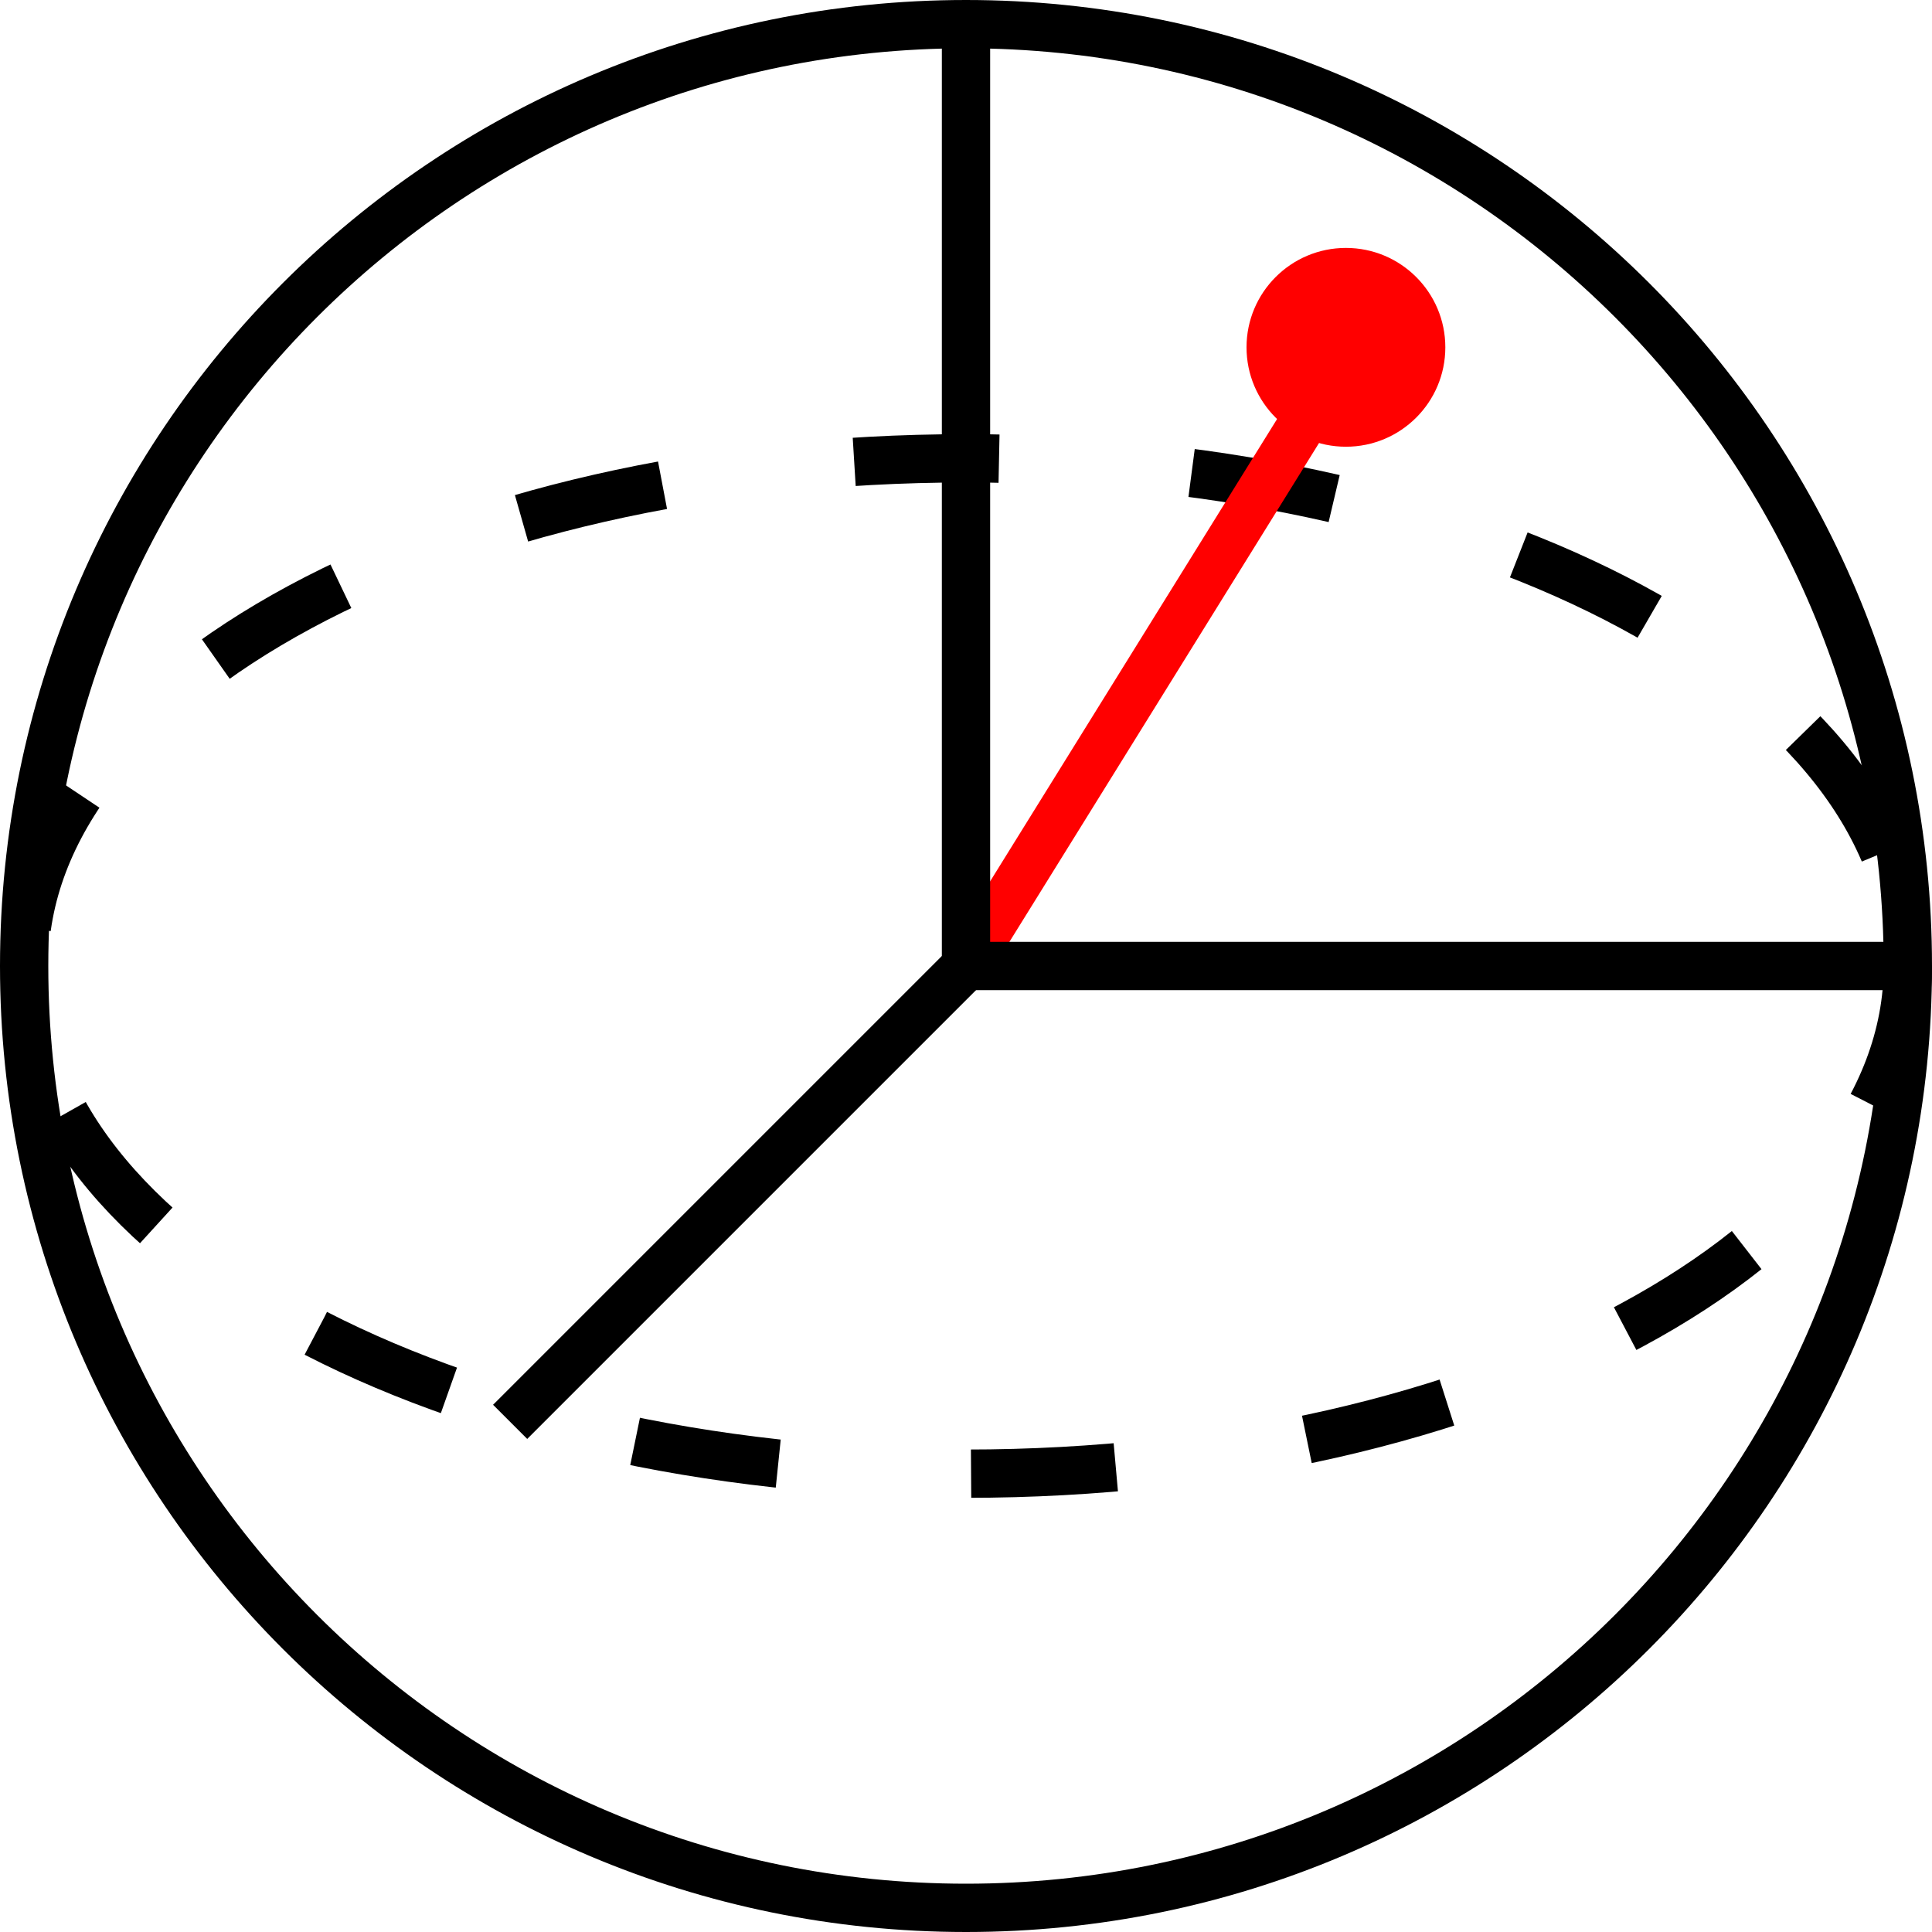
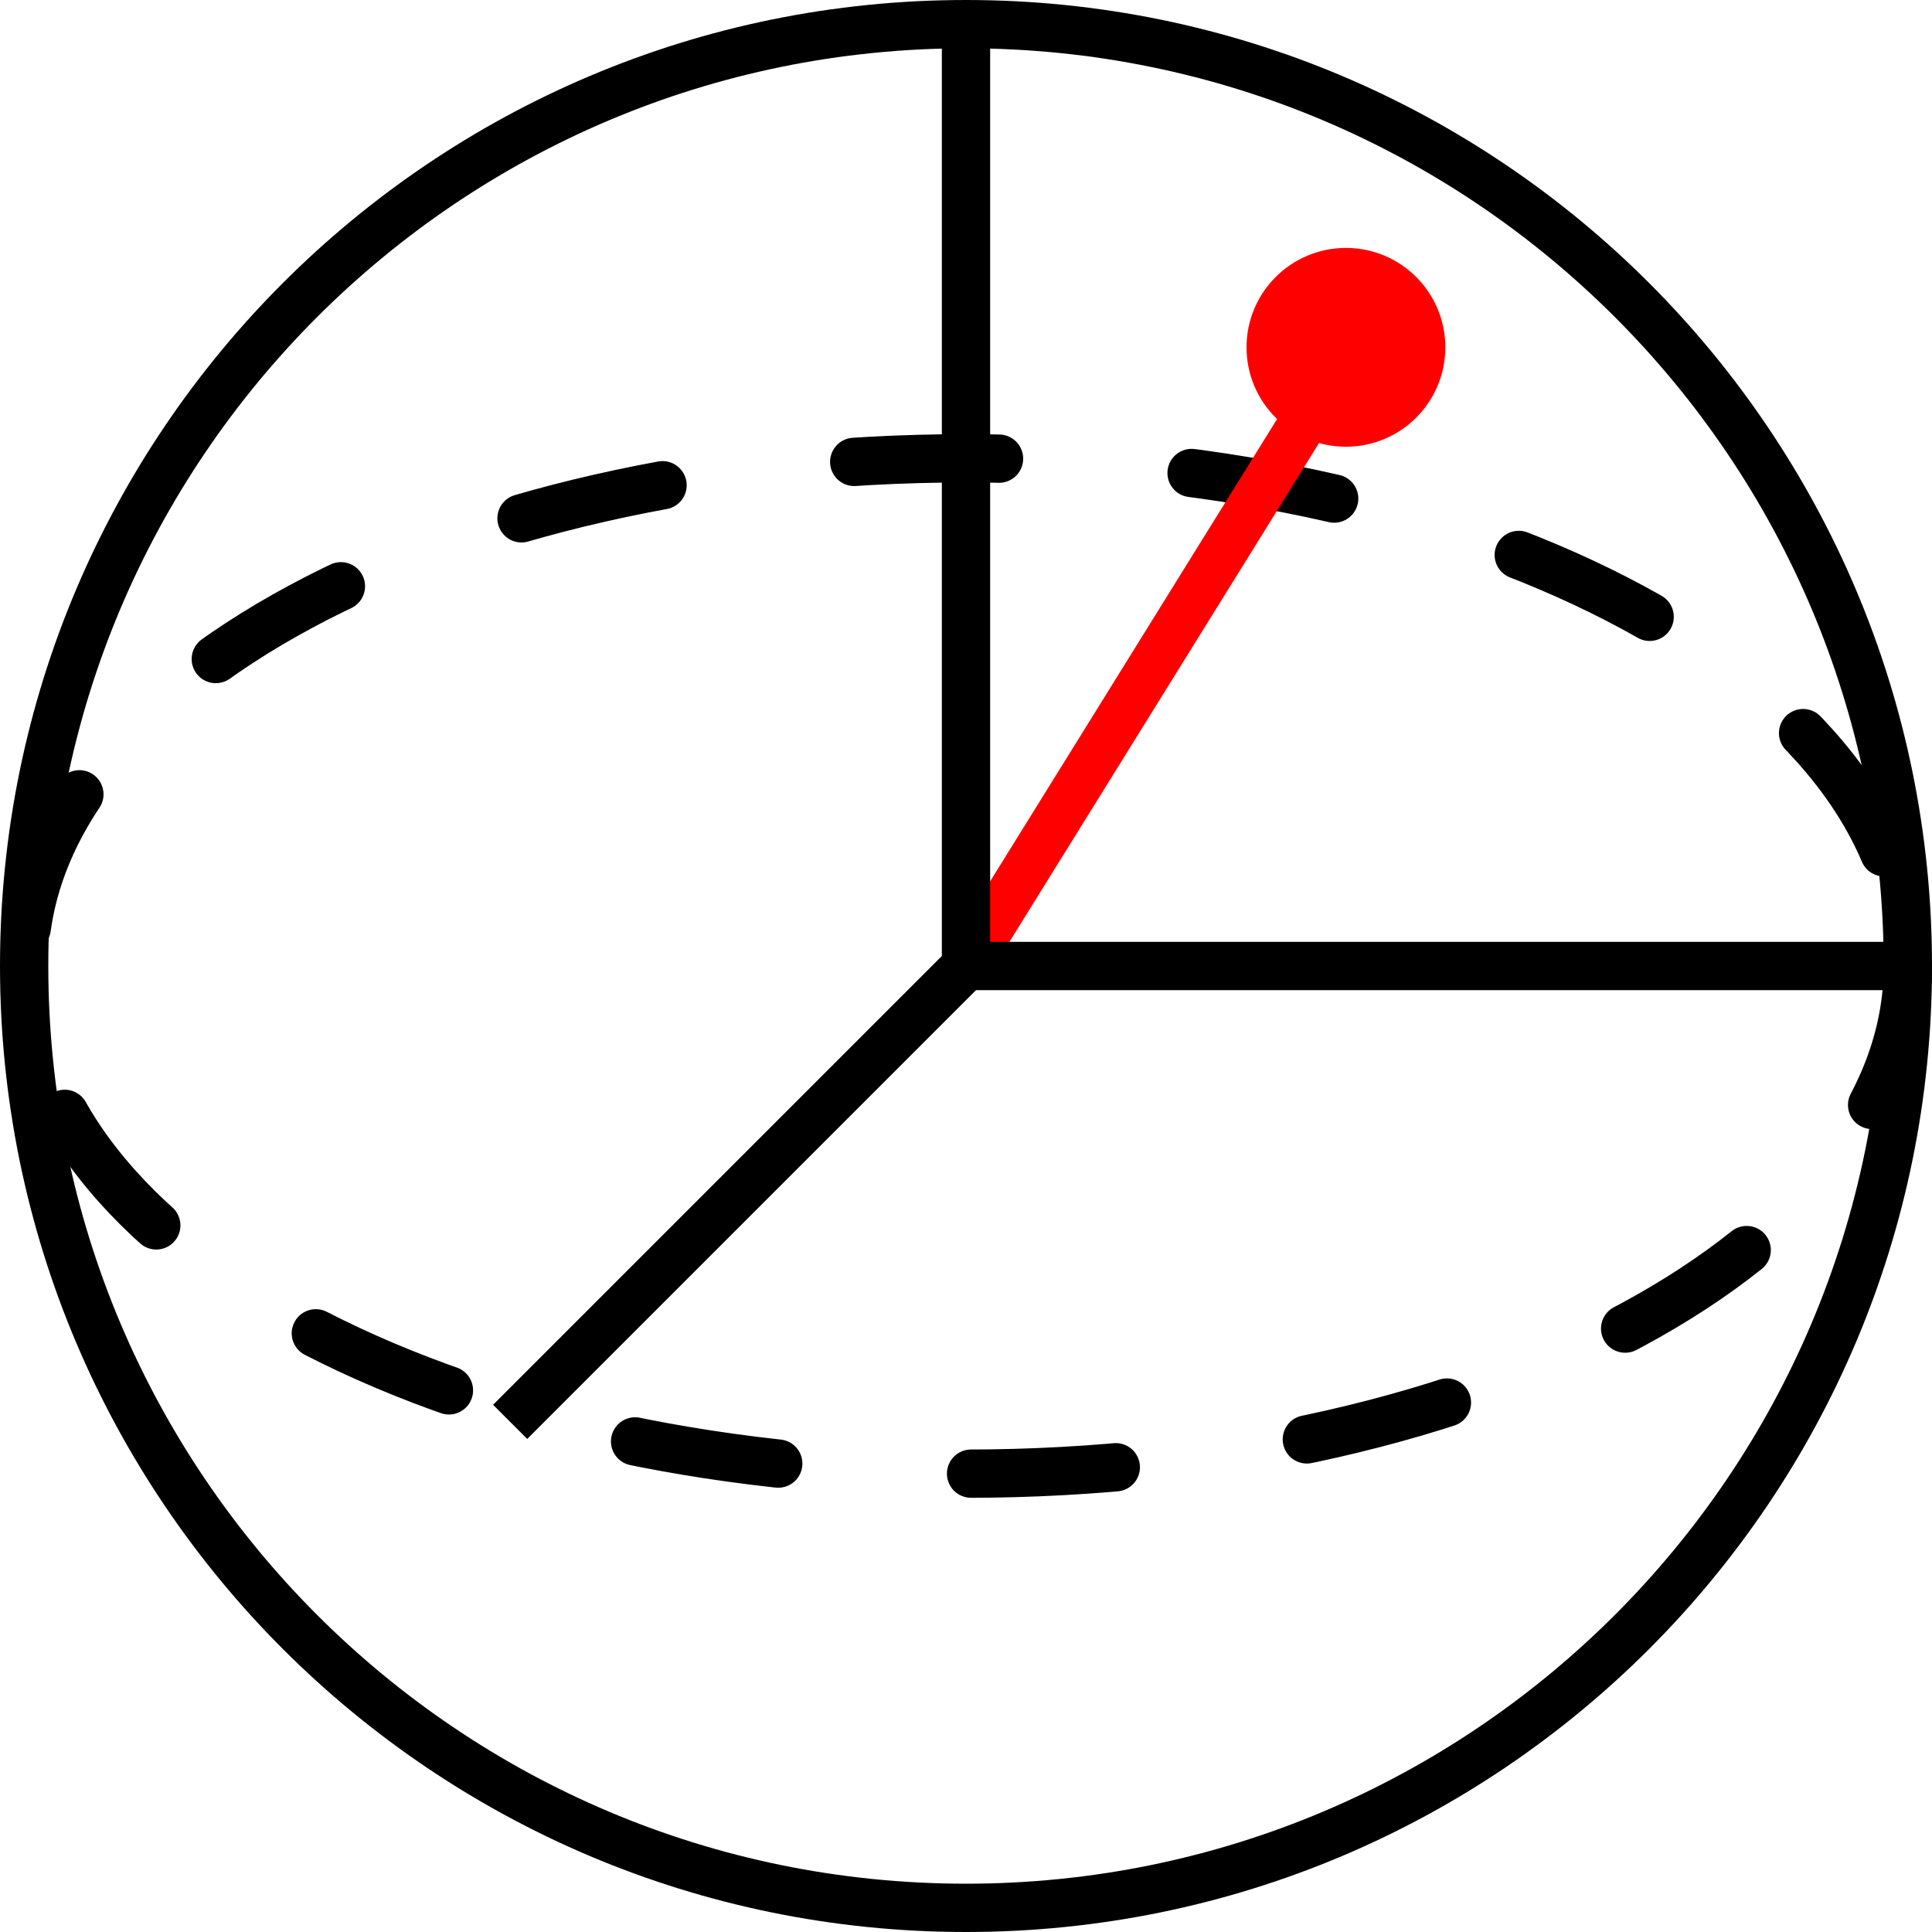
<svg xmlns="http://www.w3.org/2000/svg" width="40" height="40" viewBox="0 0 40 40">
  <g id="Group_6" data-name="Group 6" transform="translate(-259 -159)">
    <g id="Ellipse_3" data-name="Ellipse 3" transform="translate(259 159)" fill="none" stroke="#000" stroke-width="1">
      <circle cx="20" cy="20" r="20" stroke="none" />
      <circle cx="20" cy="20" r="19.5" fill="none" />
    </g>
    <g id="Ellipse_4" data-name="Ellipse 4" transform="translate(259 167.989)" fill="none" stroke="#000" stroke-width="1" stroke-dasharray="3 4">
      <ellipse cx="20" cy="11.011" rx="20" ry="11.011" stroke="none" />
-       <ellipse cx="20" cy="11.011" rx="19.5" ry="10.511" fill="none" />
+       <ellipse cx="20" cy="11.011" rx="19.5" ry="10.511" fill="none" style="stroke-linecap: round;" />
    </g>
    <line id="Line_4" data-name="Line 4" y1="13.034" x2="8.09" transform="translate(279 165.966)" fill="none" stroke="red" stroke-width="1" />
    <line id="Line_1" data-name="Line 1" x2="19.326" transform="translate(279 179)" fill="none" stroke="#000" stroke-width="1" />
    <line id="Line_2" data-name="Line 2" y1="19.775" transform="translate(279 159.225)" fill="none" stroke="#000" stroke-width="1" />
    <line id="Line_3" data-name="Line 3" y1="9.688" x2="9.688" transform="translate(269.562 178.75)" fill="none" stroke="#000" stroke-width="1" />
    <circle id="Ellipse_5" data-name="Ellipse 5" cx="2.058" cy="2.058" r="2.058" transform="translate(284.808 164.133)" fill="red" />
  </g>
</svg>
